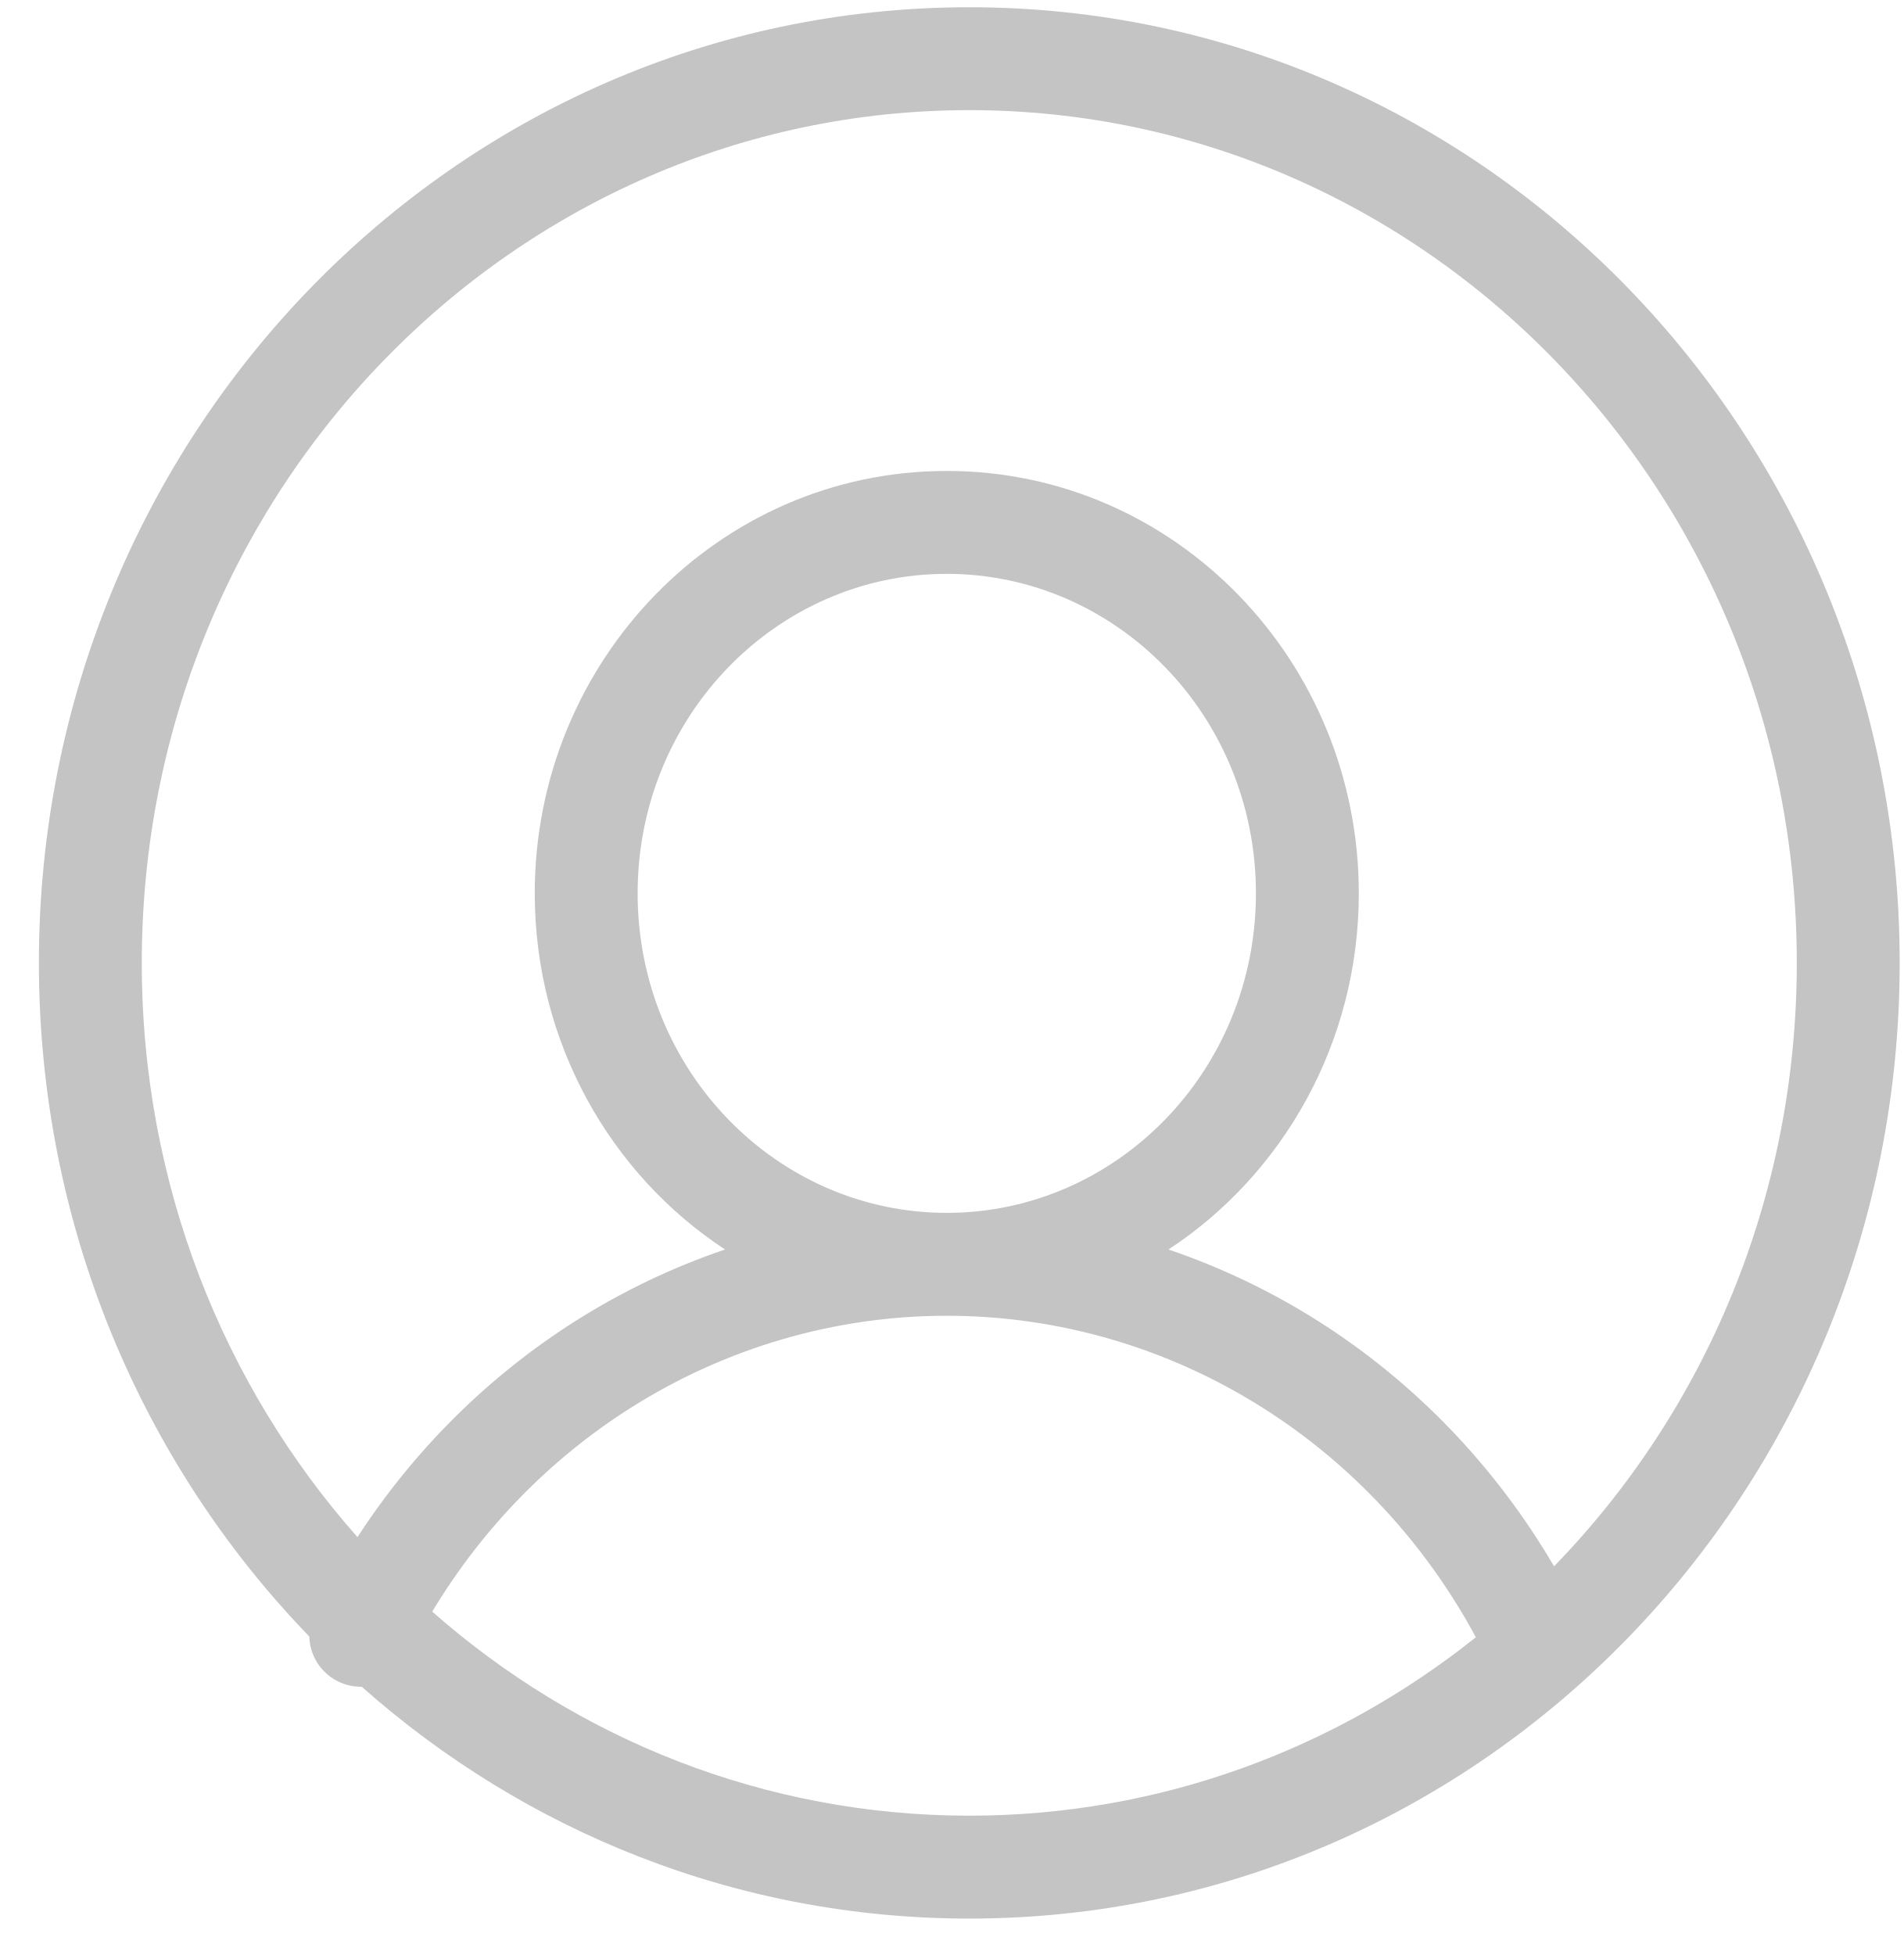
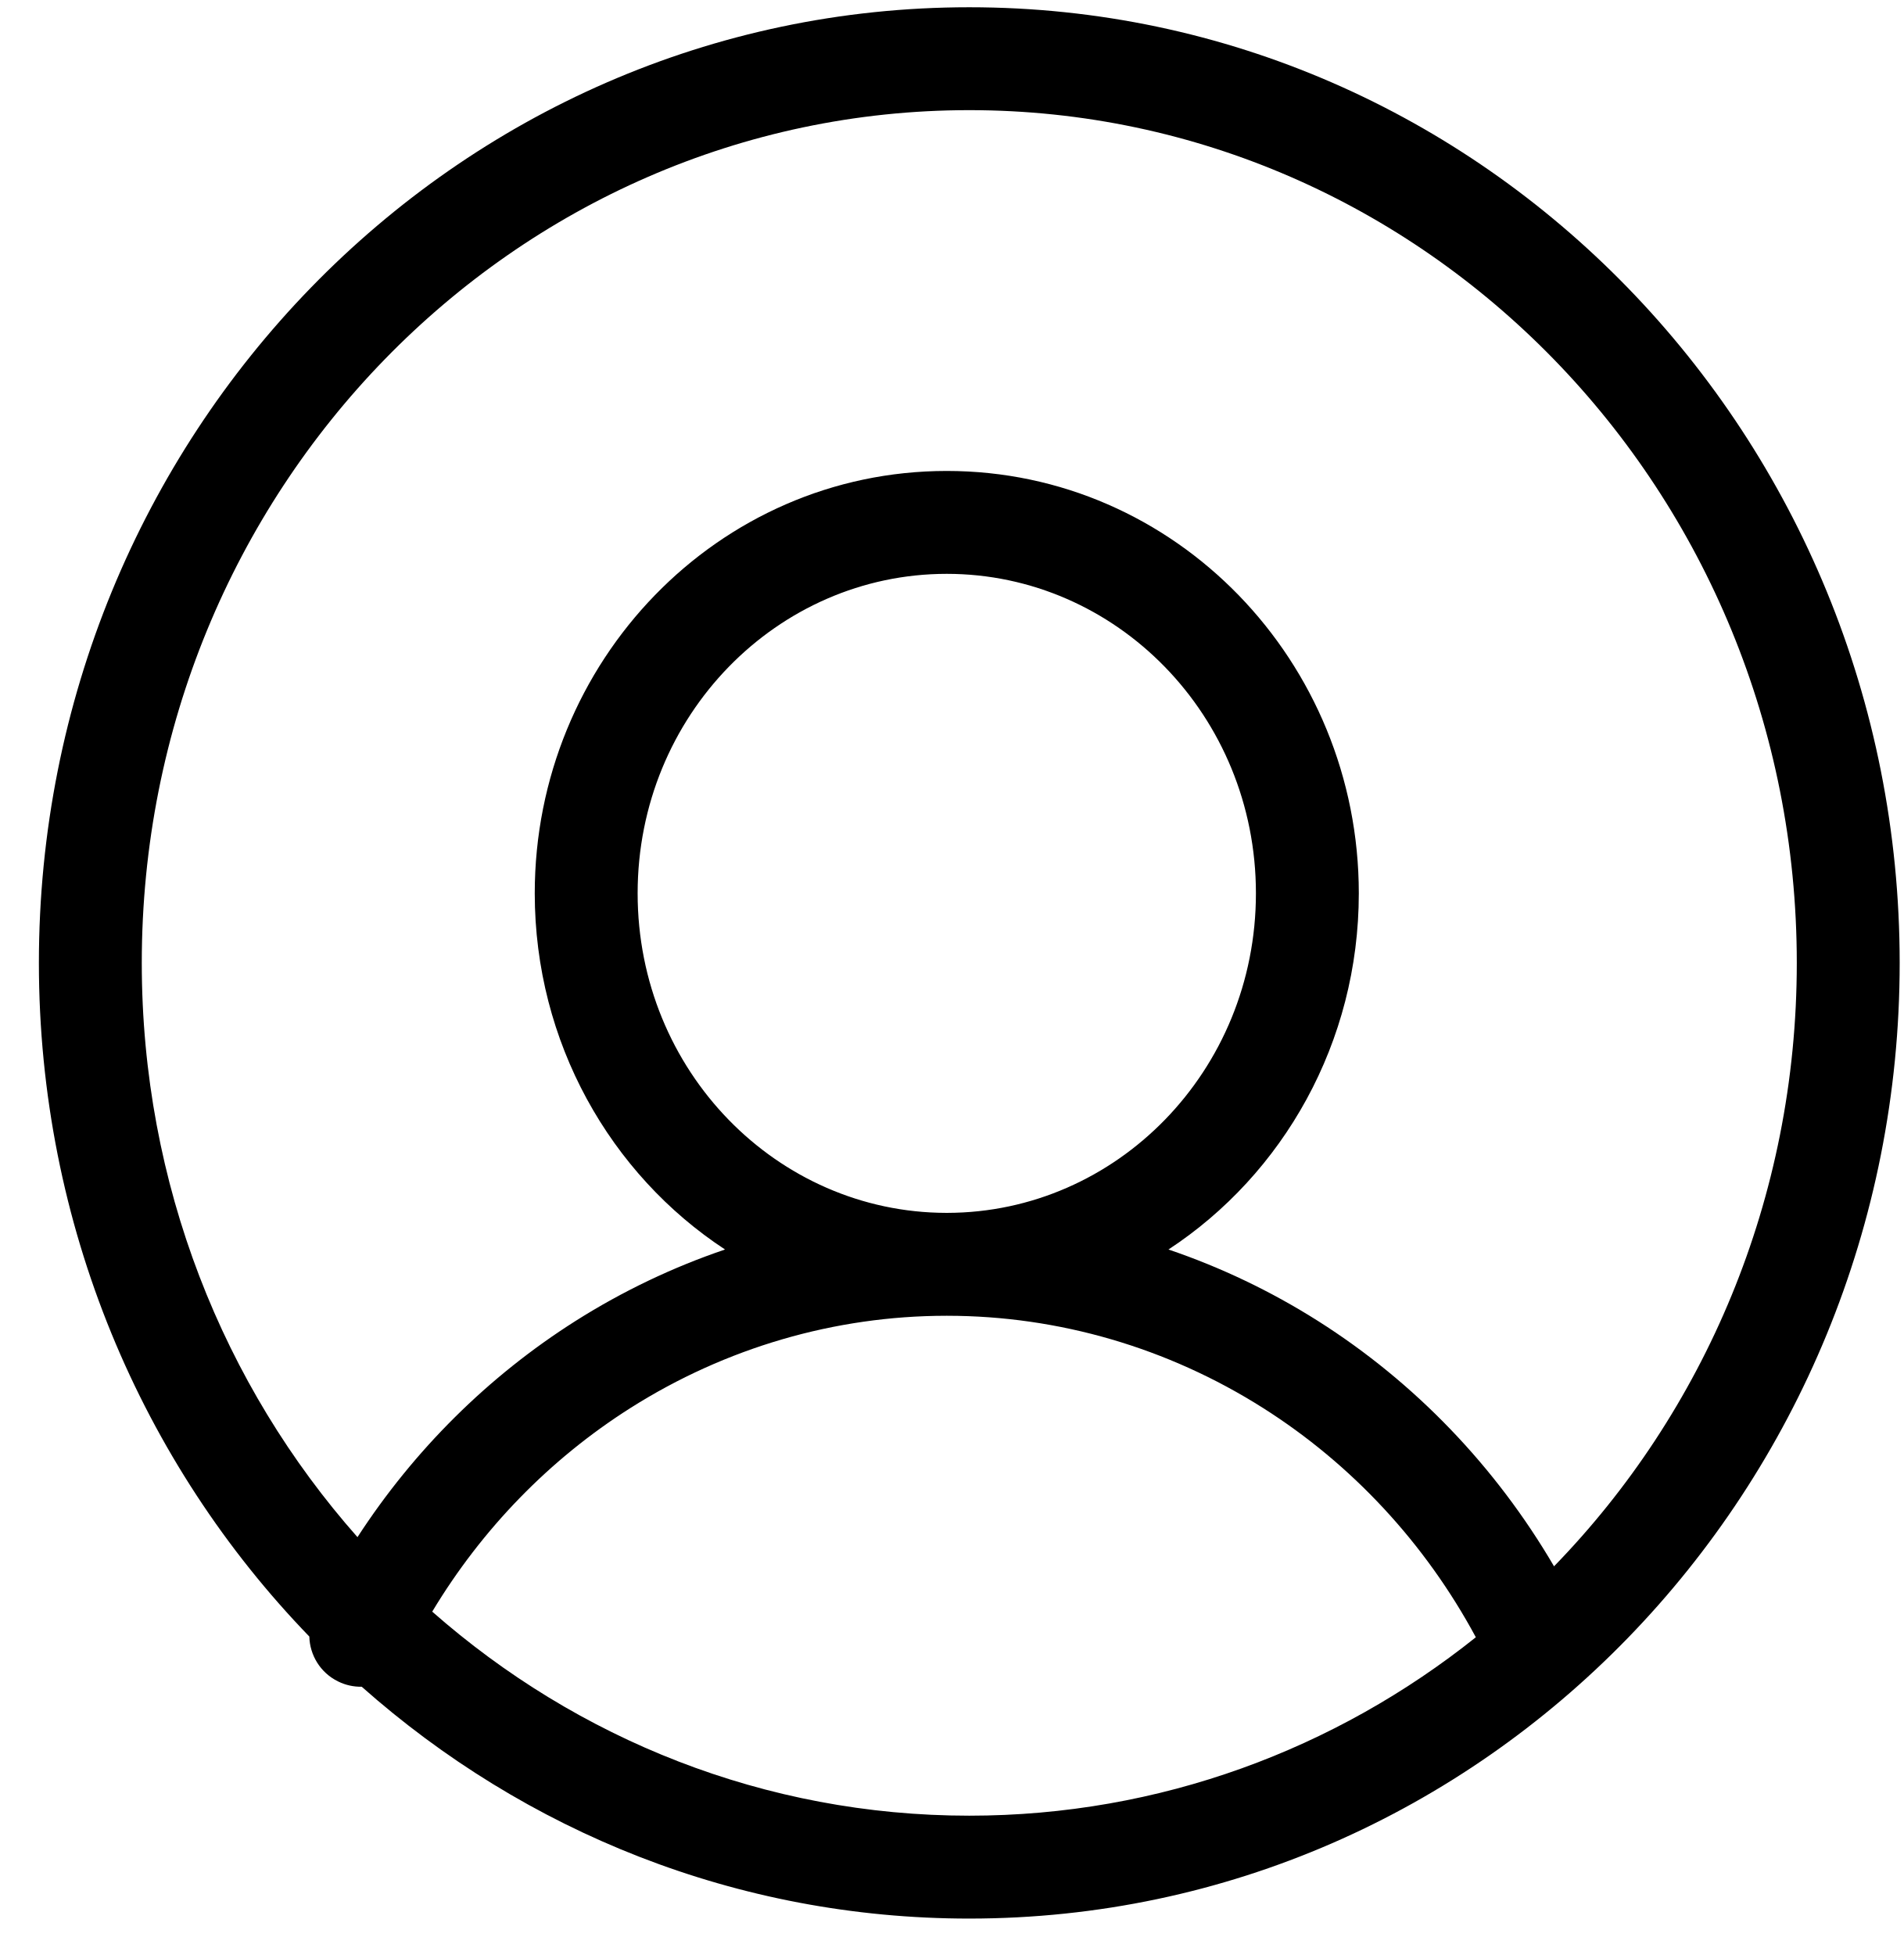
<svg xmlns="http://www.w3.org/2000/svg" width="37" height="38" viewBox="0 0 37 38" fill="none">
-   <path fill-rule="evenodd" clip-rule="evenodd" d="M18.842 2.141C9.985 2.141 2.756 9.535 2.756 18.716C2.756 23.023 4.346 26.936 6.949 29.878C8.047 28.186 9.491 26.751 11.188 25.676C12.105 25.096 13.08 24.631 14.094 24.287C11.864 22.824 10.395 20.26 10.395 17.364C10.395 12.857 13.954 9.154 18.404 9.154C22.854 9.154 26.414 12.857 26.414 17.364C26.414 20.26 24.945 22.824 22.714 24.287C23.728 24.631 24.703 25.096 25.62 25.676C27.504 26.869 29.075 28.507 30.209 30.445C33.122 27.449 34.928 23.306 34.928 18.716C34.928 9.535 27.7 2.141 18.842 2.141ZM28.689 31.824C27.703 29.994 26.277 28.459 24.55 27.366C22.702 26.196 20.579 25.577 18.416 25.575C18.412 25.575 18.408 25.575 18.404 25.575C18.4 25.575 18.396 25.575 18.392 25.575C16.229 25.577 14.106 26.196 12.258 27.366C10.69 28.359 9.37 29.716 8.402 31.326C11.215 33.801 14.864 35.292 18.842 35.292C22.546 35.292 25.965 33.999 28.689 31.824ZM7.032 32.786C10.197 35.592 14.321 37.292 18.842 37.292C28.857 37.292 36.928 28.949 36.928 18.716C36.928 8.484 28.857 0.141 18.842 0.141C8.827 0.141 0.756 8.484 0.756 18.716C0.756 23.817 2.761 28.448 6.013 31.81C6.022 32.17 6.226 32.513 6.571 32.682C6.719 32.756 6.877 32.788 7.032 32.786ZM18.415 23.575C21.703 23.569 24.414 20.817 24.414 17.364C24.414 13.908 21.697 11.154 18.404 11.154C15.112 11.154 12.395 13.908 12.395 17.364C12.395 20.817 15.105 23.569 18.393 23.575C18.397 23.575 18.4 23.575 18.404 23.575C18.408 23.575 18.412 23.575 18.415 23.575Z" fill="#C4C4C4" />
+   <path fill-rule="evenodd" clip-rule="evenodd" d="M18.842 2.141C9.985 2.141 2.756 9.535 2.756 18.716C2.756 23.023 4.346 26.936 6.949 29.878C8.047 28.186 9.491 26.751 11.188 25.676C12.105 25.096 13.08 24.631 14.094 24.287C11.864 22.824 10.395 20.26 10.395 17.364C10.395 12.857 13.954 9.154 18.404 9.154C22.854 9.154 26.414 12.857 26.414 17.364C26.414 20.26 24.945 22.824 22.714 24.287C23.728 24.631 24.703 25.096 25.62 25.676C27.504 26.869 29.075 28.507 30.209 30.445C33.122 27.449 34.928 23.306 34.928 18.716C34.928 9.535 27.7 2.141 18.842 2.141ZM28.689 31.824C27.703 29.994 26.277 28.459 24.55 27.366C22.702 26.196 20.579 25.577 18.416 25.575C18.412 25.575 18.408 25.575 18.404 25.575C18.4 25.575 18.396 25.575 18.392 25.575C16.229 25.577 14.106 26.196 12.258 27.366C10.69 28.359 9.37 29.716 8.402 31.326C11.215 33.801 14.864 35.292 18.842 35.292C22.546 35.292 25.965 33.999 28.689 31.824ZM7.032 32.786C10.197 35.592 14.321 37.292 18.842 37.292C28.857 37.292 36.928 28.949 36.928 18.716C36.928 8.484 28.857 0.141 18.842 0.141C8.827 0.141 0.756 8.484 0.756 18.716C0.756 23.817 2.761 28.448 6.013 31.81C6.022 32.17 6.226 32.513 6.571 32.682C6.719 32.756 6.877 32.788 7.032 32.786ZM18.415 23.575C21.703 23.569 24.414 20.817 24.414 17.364C24.414 13.908 21.697 11.154 18.404 11.154C15.112 11.154 12.395 13.908 12.395 17.364C12.395 20.817 15.105 23.569 18.393 23.575C18.397 23.575 18.4 23.575 18.404 23.575C18.408 23.575 18.412 23.575 18.415 23.575Z" fill="currentColor" />
</svg>
